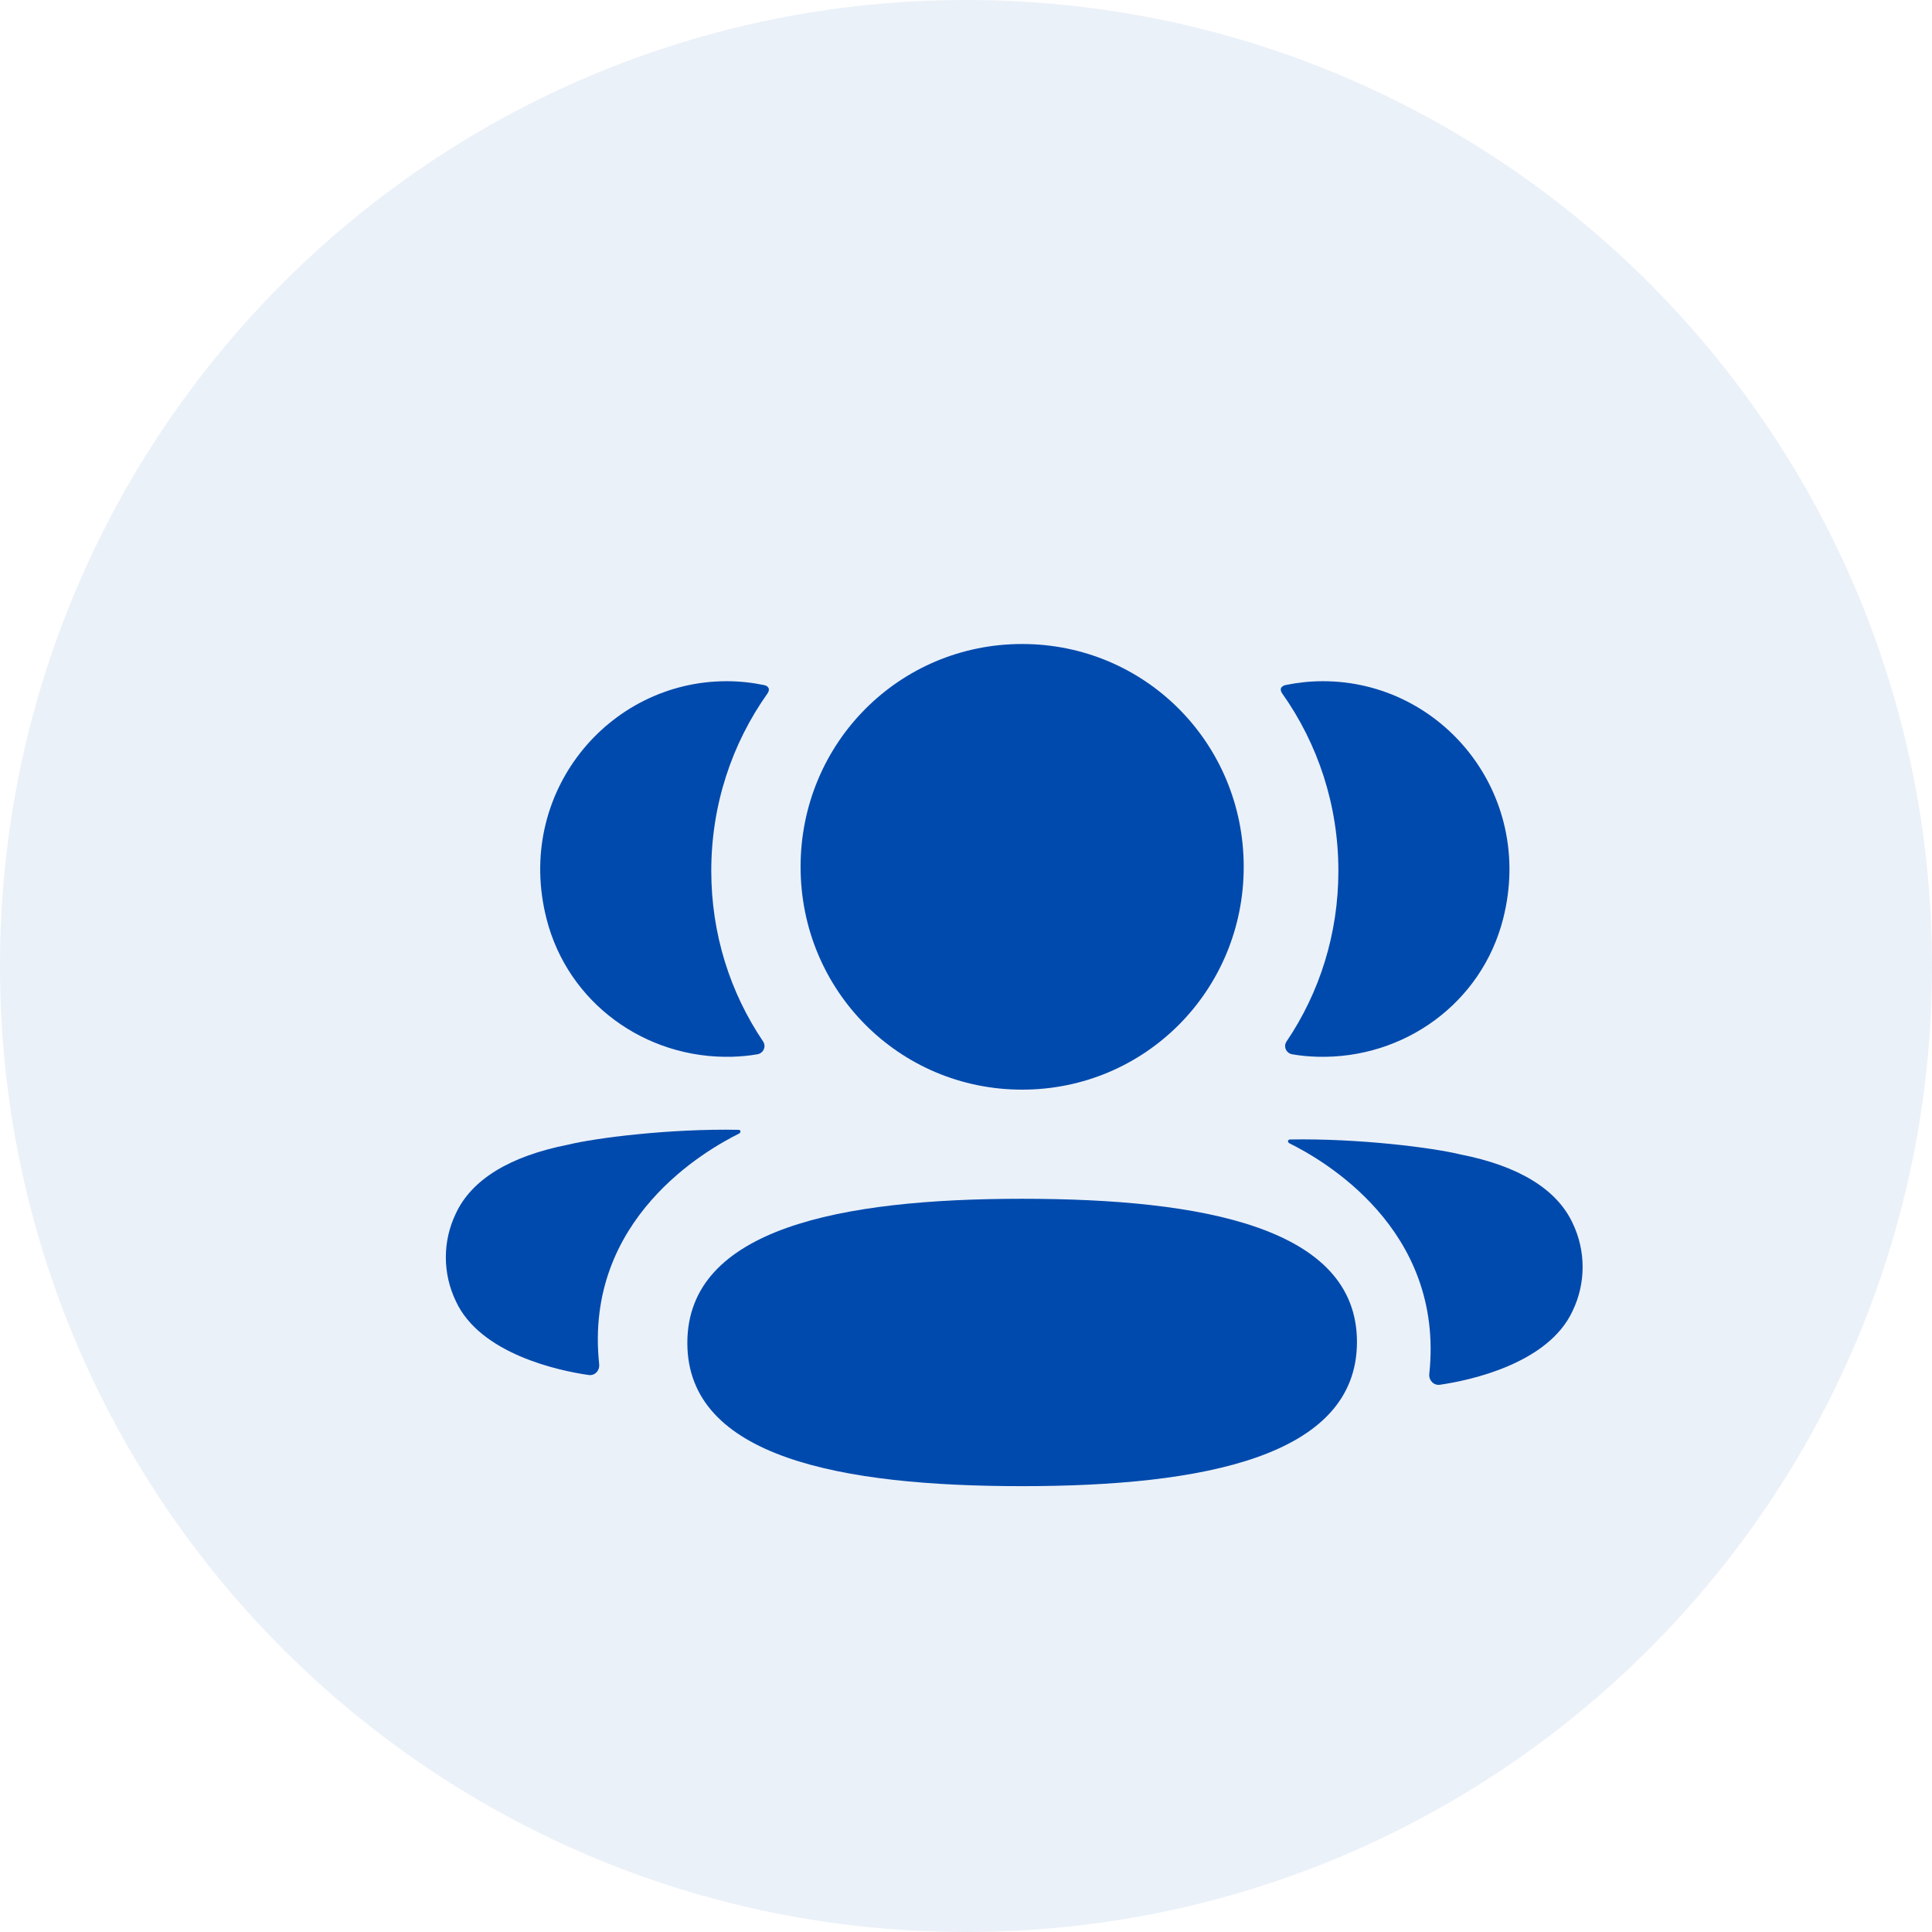
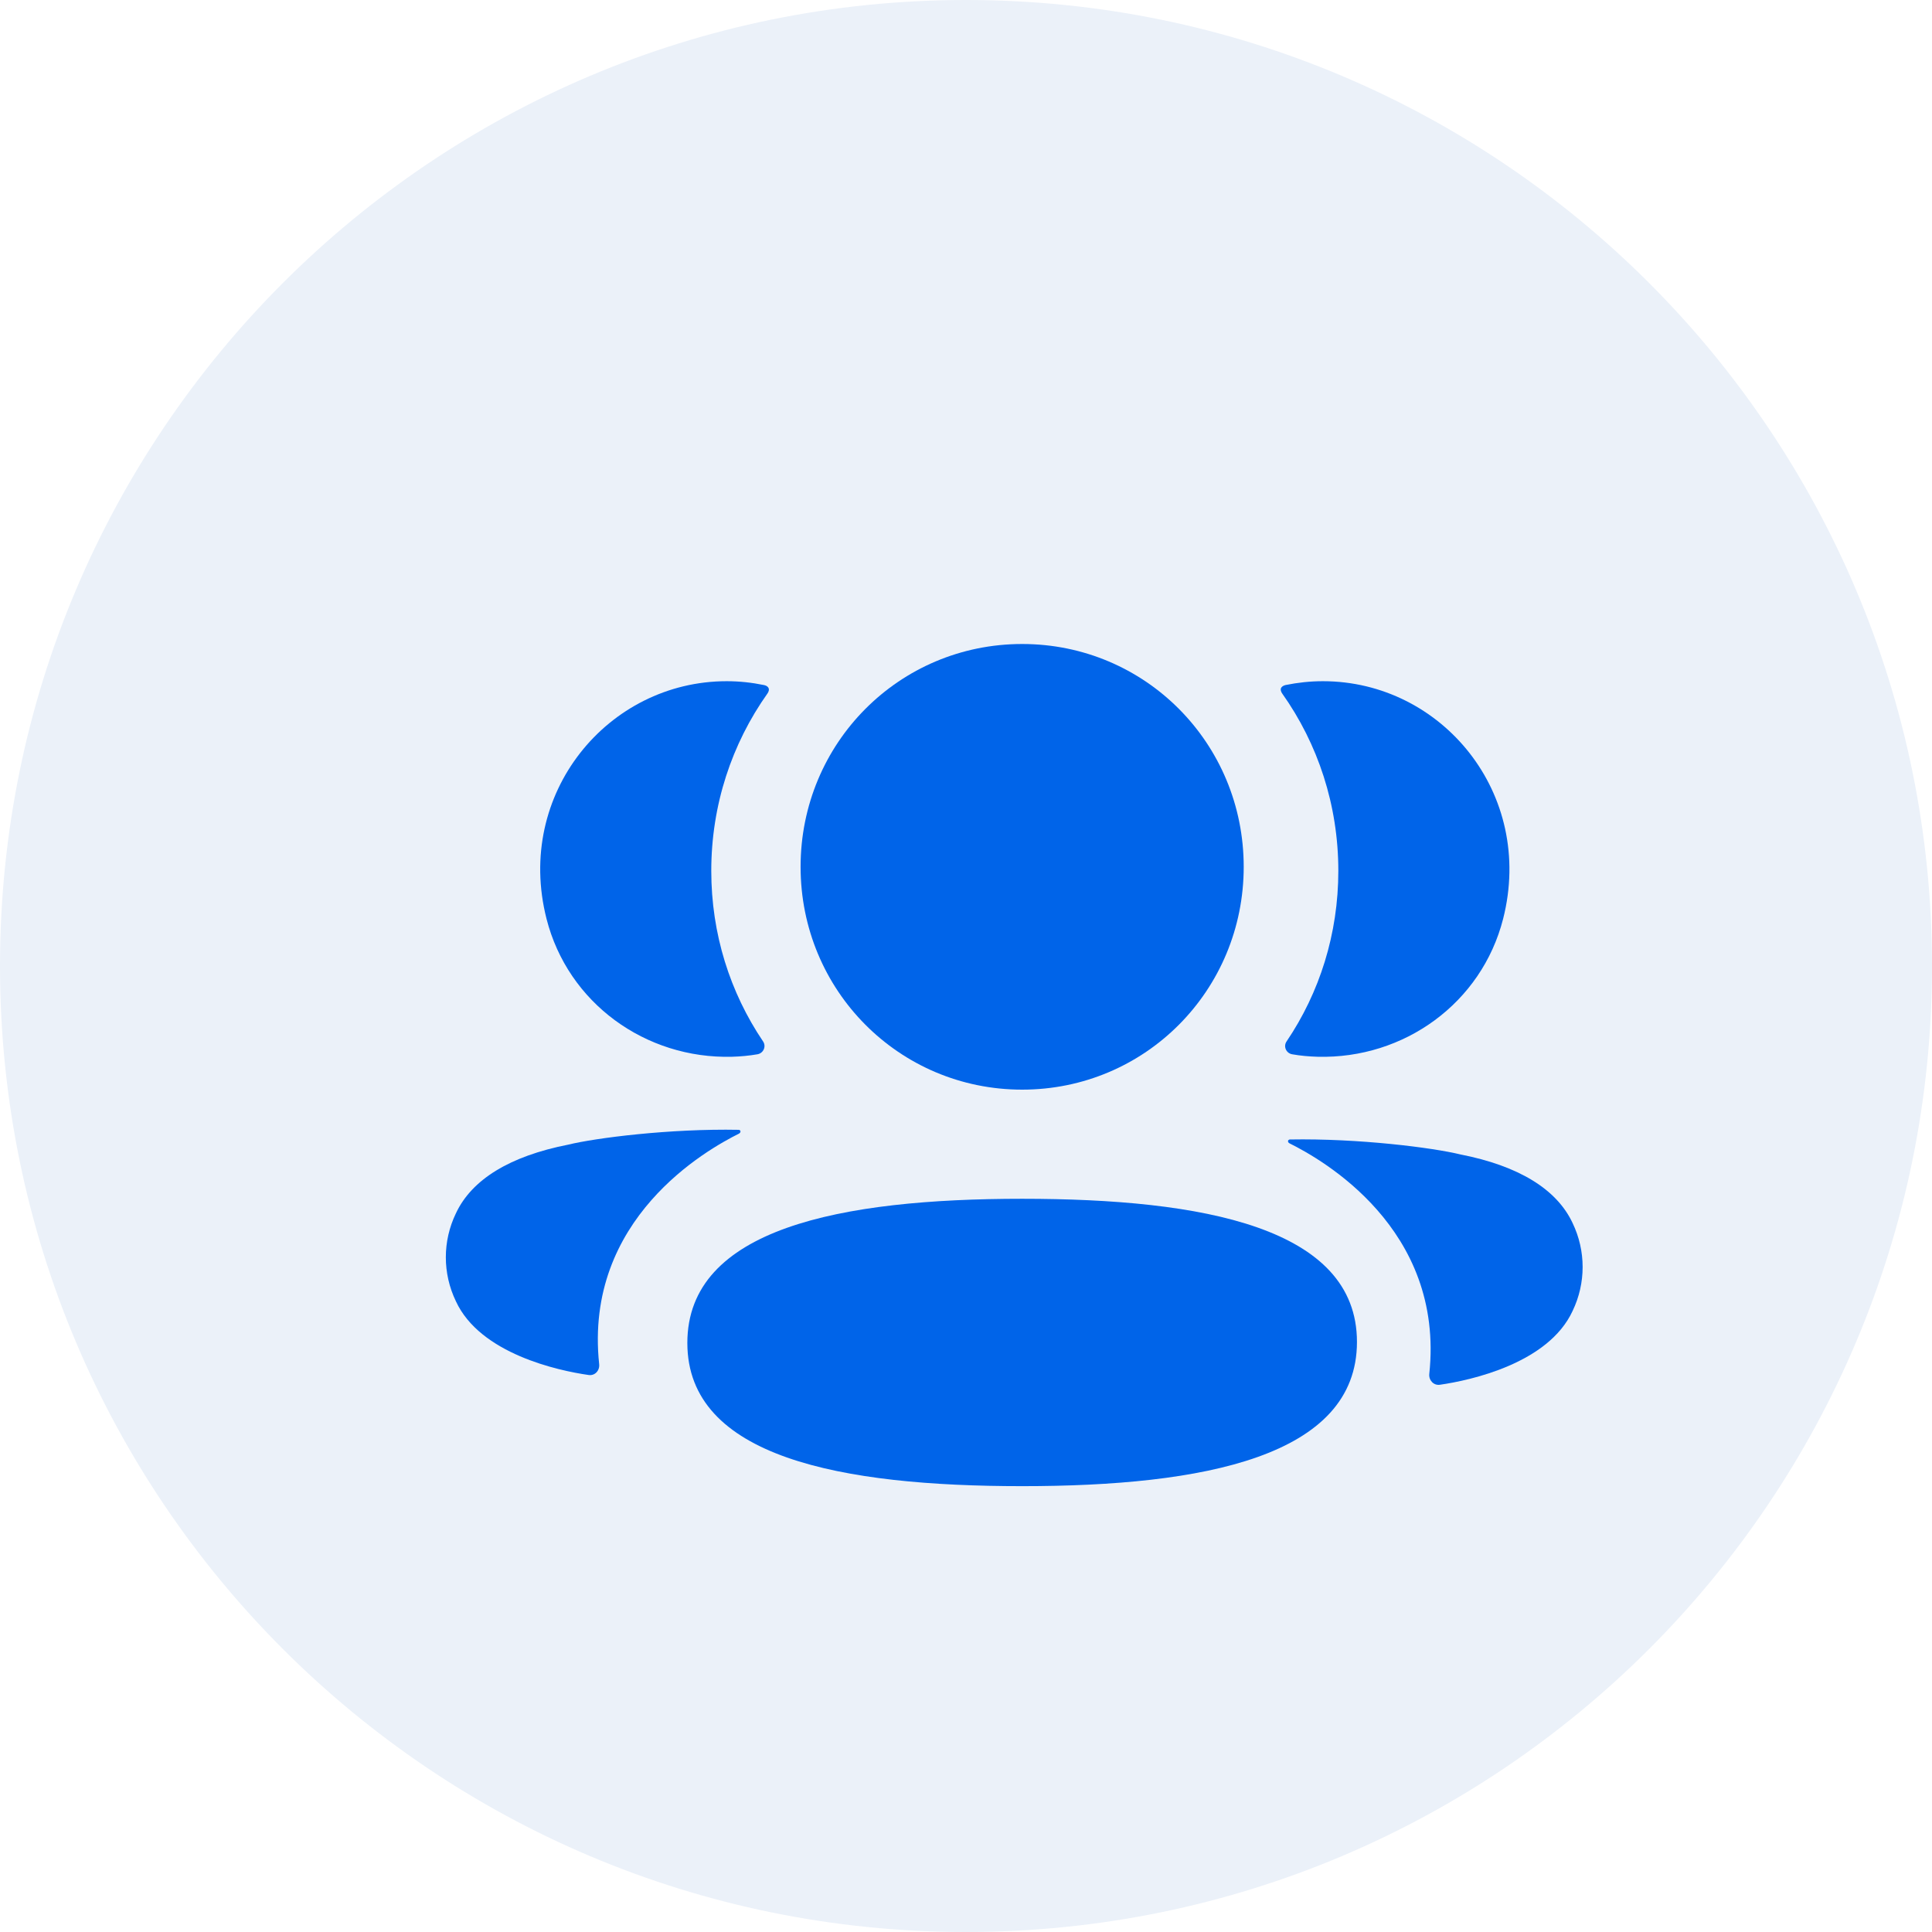
<svg xmlns="http://www.w3.org/2000/svg" width="39" height="39" viewBox="0 0 39 39" fill="none">
  <rect width="39" height="39" rx="19.5" fill="#EBF1F9" />
-   <path d="M20.633 24.199C16.968 24.199 13.875 24.798 13.875 27.109C13.875 29.422 16.988 30 20.633 30C24.299 30 27.392 29.401 27.392 27.089C27.392 24.777 24.279 24.199 20.633 24.199Z" fill="#004AAD" />
-   <path d="M20.633 21.996C23.116 21.996 25.106 19.994 25.106 17.498C25.106 15.001 23.116 13 20.633 13C18.151 13 16.161 15.001 16.161 17.498C16.161 19.994 18.151 21.996 20.633 21.996Z" fill="#004AAD" />
-   <path d="M30.343 18.546C30.986 16.019 29.103 13.751 26.705 13.751C26.445 13.751 26.195 13.779 25.952 13.828C25.92 13.836 25.883 13.852 25.864 13.881C25.843 13.917 25.859 13.966 25.883 13.998C26.603 15.014 27.017 16.251 27.017 17.579C27.017 18.852 26.637 20.038 25.971 21.023C25.902 21.124 25.963 21.261 26.084 21.282C26.252 21.312 26.423 21.327 26.598 21.332C28.344 21.378 29.911 20.248 30.343 18.546Z" fill="#004AAD" />
-   <path d="M31.745 24.689C31.425 24.004 30.654 23.534 29.481 23.304C28.927 23.168 27.429 22.977 26.035 23.002C26.014 23.005 26.003 23.02 26.001 23.029C25.998 23.043 26.003 23.066 26.031 23.08C26.675 23.4 29.165 24.794 28.852 27.735C28.839 27.862 28.94 27.972 29.067 27.953C29.68 27.865 31.256 27.524 31.745 26.463C32.015 25.902 32.015 25.251 31.745 24.689Z" fill="#004AAD" />
-   <path d="M15.423 13.829C15.18 13.779 14.93 13.751 14.669 13.751C12.272 13.751 10.389 16.02 11.032 18.546C11.464 20.248 13.031 21.378 14.777 21.332C14.952 21.327 15.124 21.311 15.29 21.282C15.411 21.261 15.472 21.124 15.404 21.023C14.738 20.037 14.358 18.852 14.358 17.579C14.358 16.25 14.773 15.013 15.493 13.998C15.516 13.966 15.533 13.918 15.51 13.881C15.491 13.851 15.456 13.836 15.423 13.829Z" fill="#004AAD" />
-   <path d="M11.467 23.107C10.294 23.338 9.523 23.808 9.203 24.493C8.932 25.054 8.932 25.706 9.203 26.268C9.692 27.328 11.269 27.669 11.881 27.756C12.008 27.776 12.109 27.666 12.095 27.538C11.783 24.599 14.272 23.205 14.917 22.884C14.944 22.869 14.95 22.847 14.947 22.833C14.945 22.823 14.934 22.809 14.913 22.807C13.519 22.78 12.021 22.971 11.467 23.107Z" fill="#004AAD" />
+   <path d="M20.634 24.199C16.968 24.199 13.875 24.798 13.875 27.109C13.875 29.422 16.988 30 20.634 30C24.299 30 27.392 29.401 27.392 27.089C27.392 24.777 24.279 24.199 20.634 24.199Z" fill="#0064E9" />
+   <path d="M20.634 21.996C23.116 21.996 25.106 19.994 25.106 17.498C25.106 15.001 23.116 13 20.634 13C18.151 13 16.161 15.001 16.161 17.498C16.161 19.994 18.151 21.996 20.634 21.996Z" fill="#0064E9" />
+   <path d="M30.343 18.546C30.985 16.019 29.103 13.751 26.705 13.751C26.445 13.751 26.195 13.779 25.952 13.828C25.919 13.836 25.883 13.852 25.864 13.881C25.842 13.917 25.859 13.966 25.882 13.998C26.603 15.014 27.016 16.251 27.016 17.579C27.016 18.852 26.637 20.038 25.971 21.023C25.902 21.124 25.963 21.261 26.084 21.282C26.252 21.312 26.423 21.327 26.598 21.332C28.344 21.378 29.91 20.248 30.343 18.546Z" fill="#0064E9" />
+   <path d="M31.745 24.689C31.425 24.004 30.654 23.534 29.481 23.304C28.927 23.168 27.429 22.977 26.035 23.002C26.014 23.005 26.003 23.02 26.001 23.029C25.998 23.043 26.003 23.066 26.031 23.08C26.675 23.4 29.165 24.794 28.852 27.735C28.839 27.862 28.94 27.972 29.067 27.953C29.68 27.865 31.256 27.524 31.745 26.463C32.015 25.902 32.015 25.251 31.745 24.689Z" fill="#0064E9" />
+   <path d="M15.423 13.829C15.18 13.779 14.93 13.751 14.669 13.751C12.272 13.751 10.389 16.02 11.032 18.546C11.464 20.248 13.031 21.378 14.777 21.332C14.952 21.327 15.124 21.311 15.29 21.282C15.411 21.261 15.472 21.124 15.404 21.023C14.738 20.037 14.358 18.852 14.358 17.579C14.358 16.25 14.773 15.013 15.493 13.998C15.516 13.966 15.533 13.918 15.51 13.881C15.491 13.851 15.456 13.836 15.423 13.829Z" fill="#0064E9" />
+   <path d="M11.467 23.107C10.294 23.338 9.523 23.808 9.203 24.493C8.932 25.054 8.932 25.706 9.203 26.268C9.692 27.328 11.269 27.669 11.881 27.756C12.008 27.776 12.109 27.666 12.095 27.538C11.783 24.599 14.272 23.205 14.917 22.884C14.944 22.869 14.95 22.847 14.947 22.833C14.945 22.823 14.934 22.809 14.913 22.807C13.519 22.78 12.021 22.971 11.467 23.107Z" fill="#0064E9" />
</svg>
